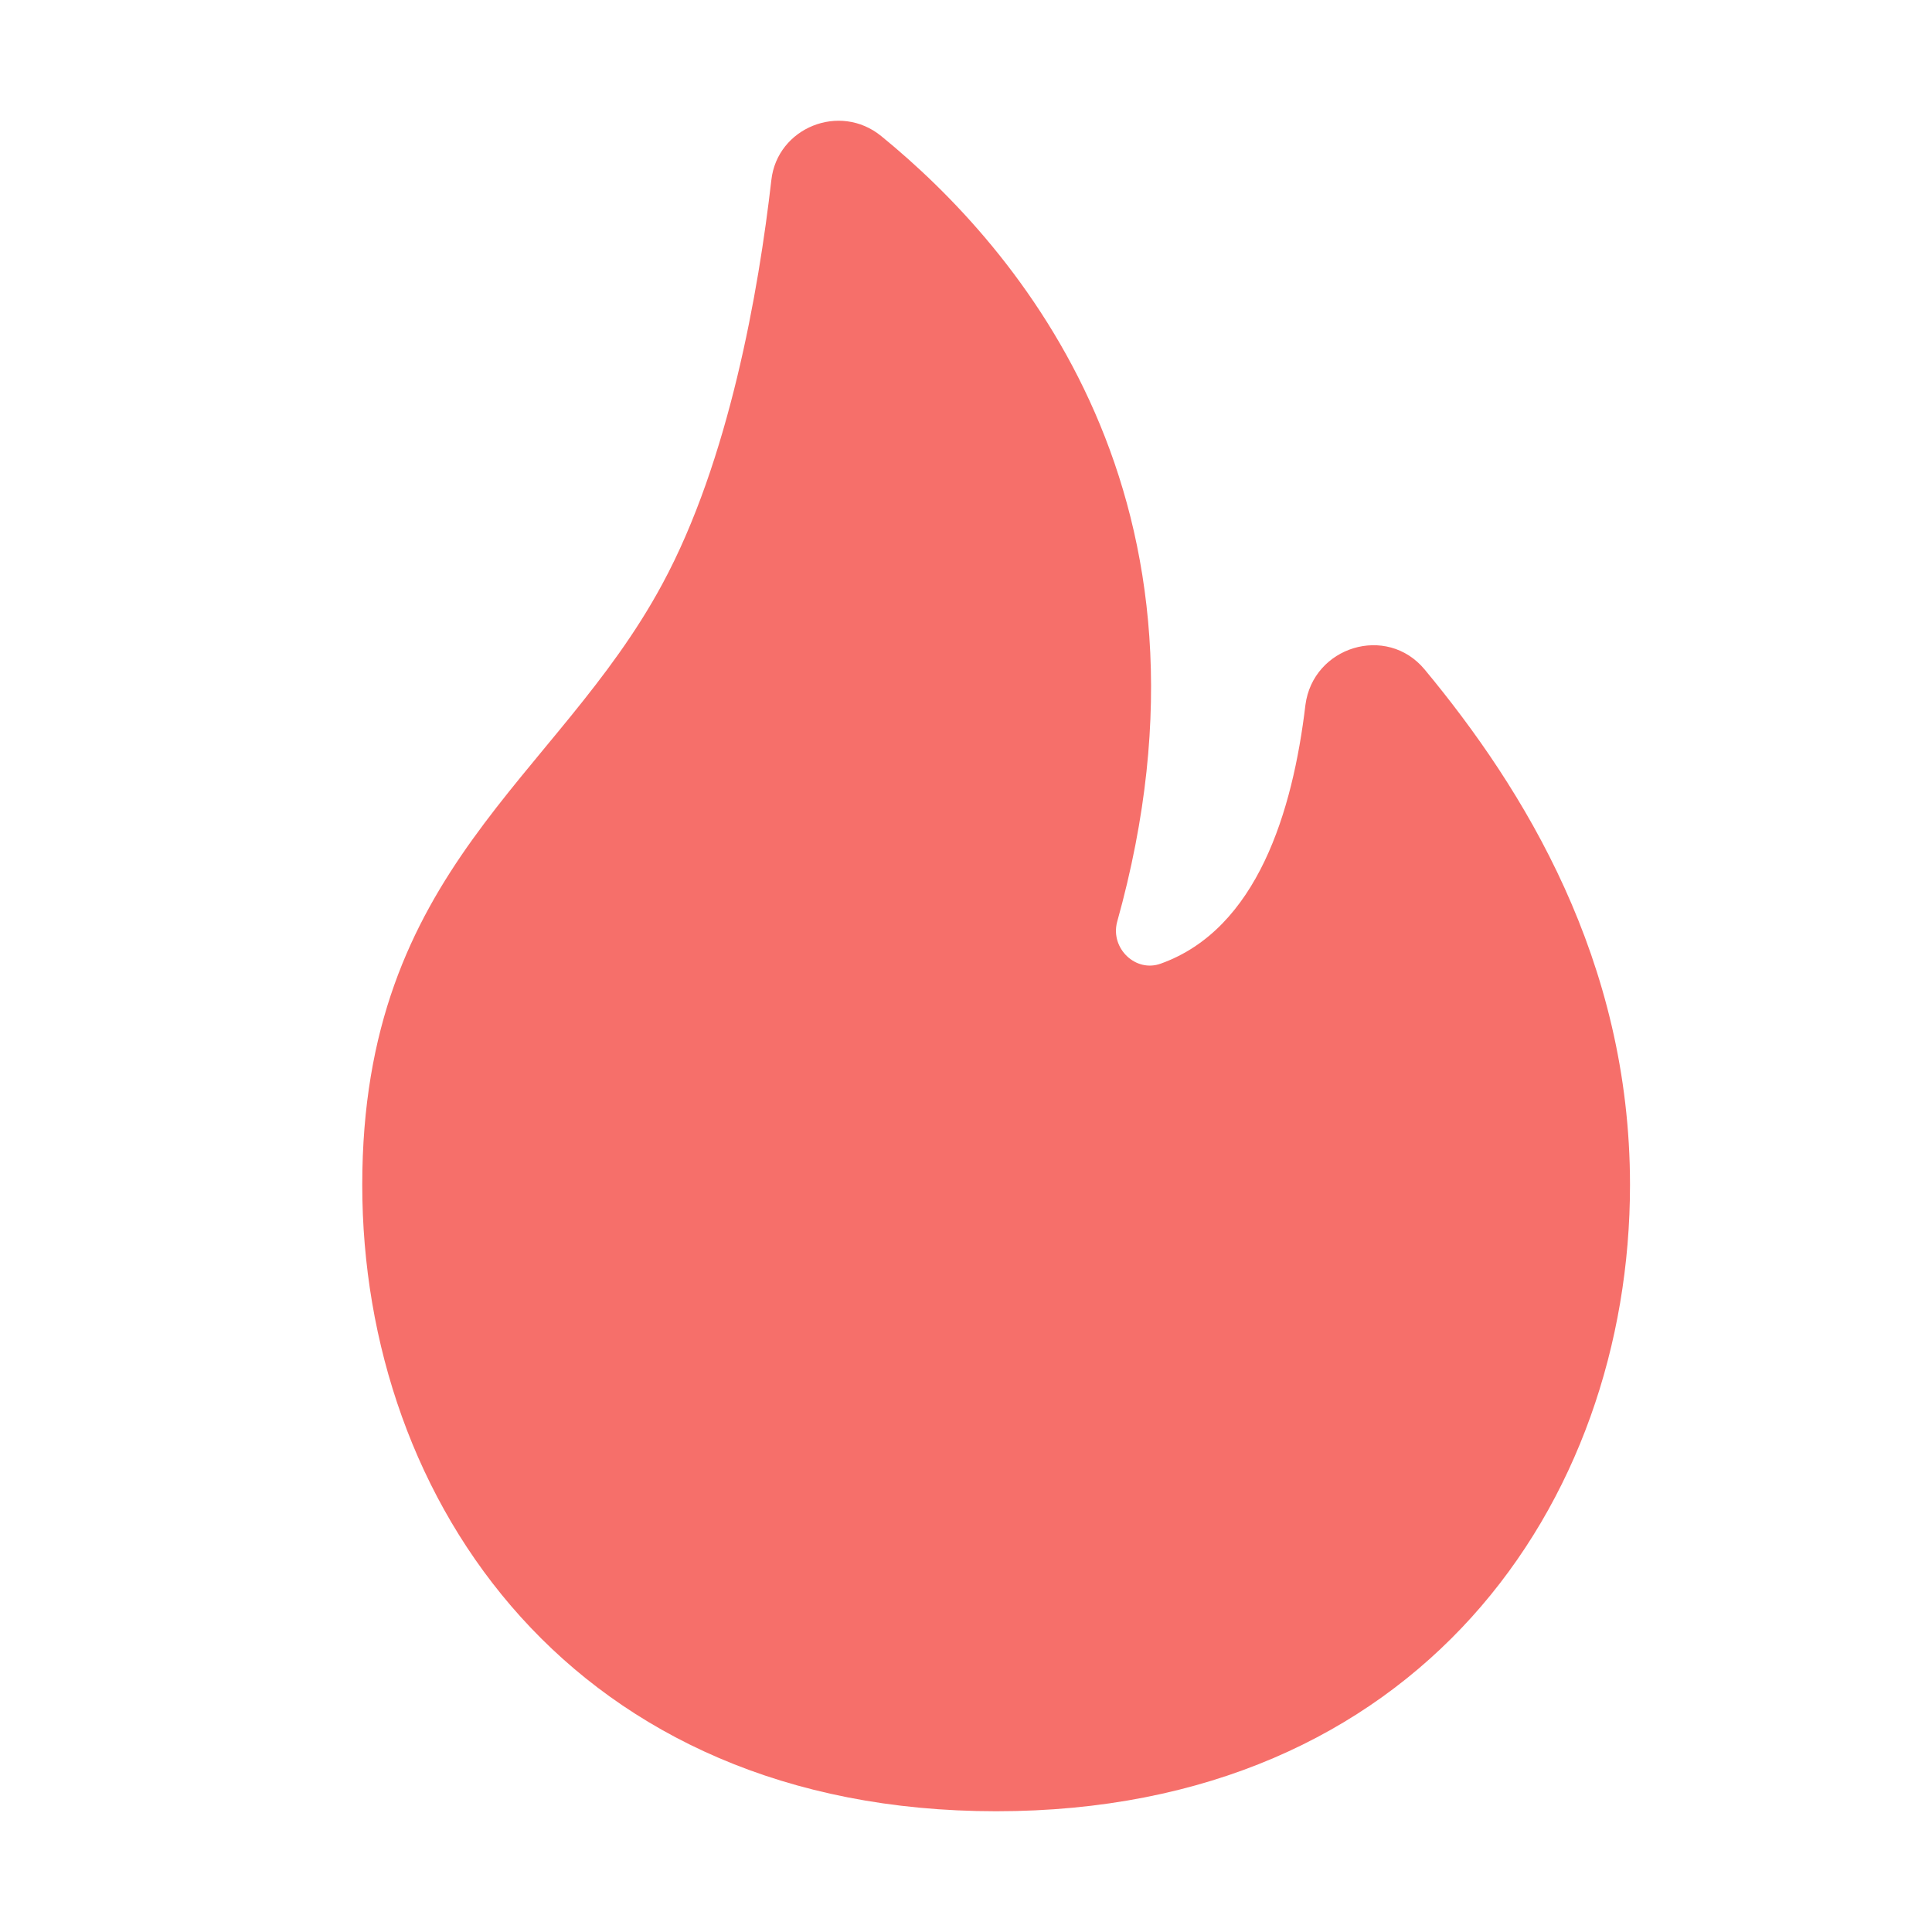
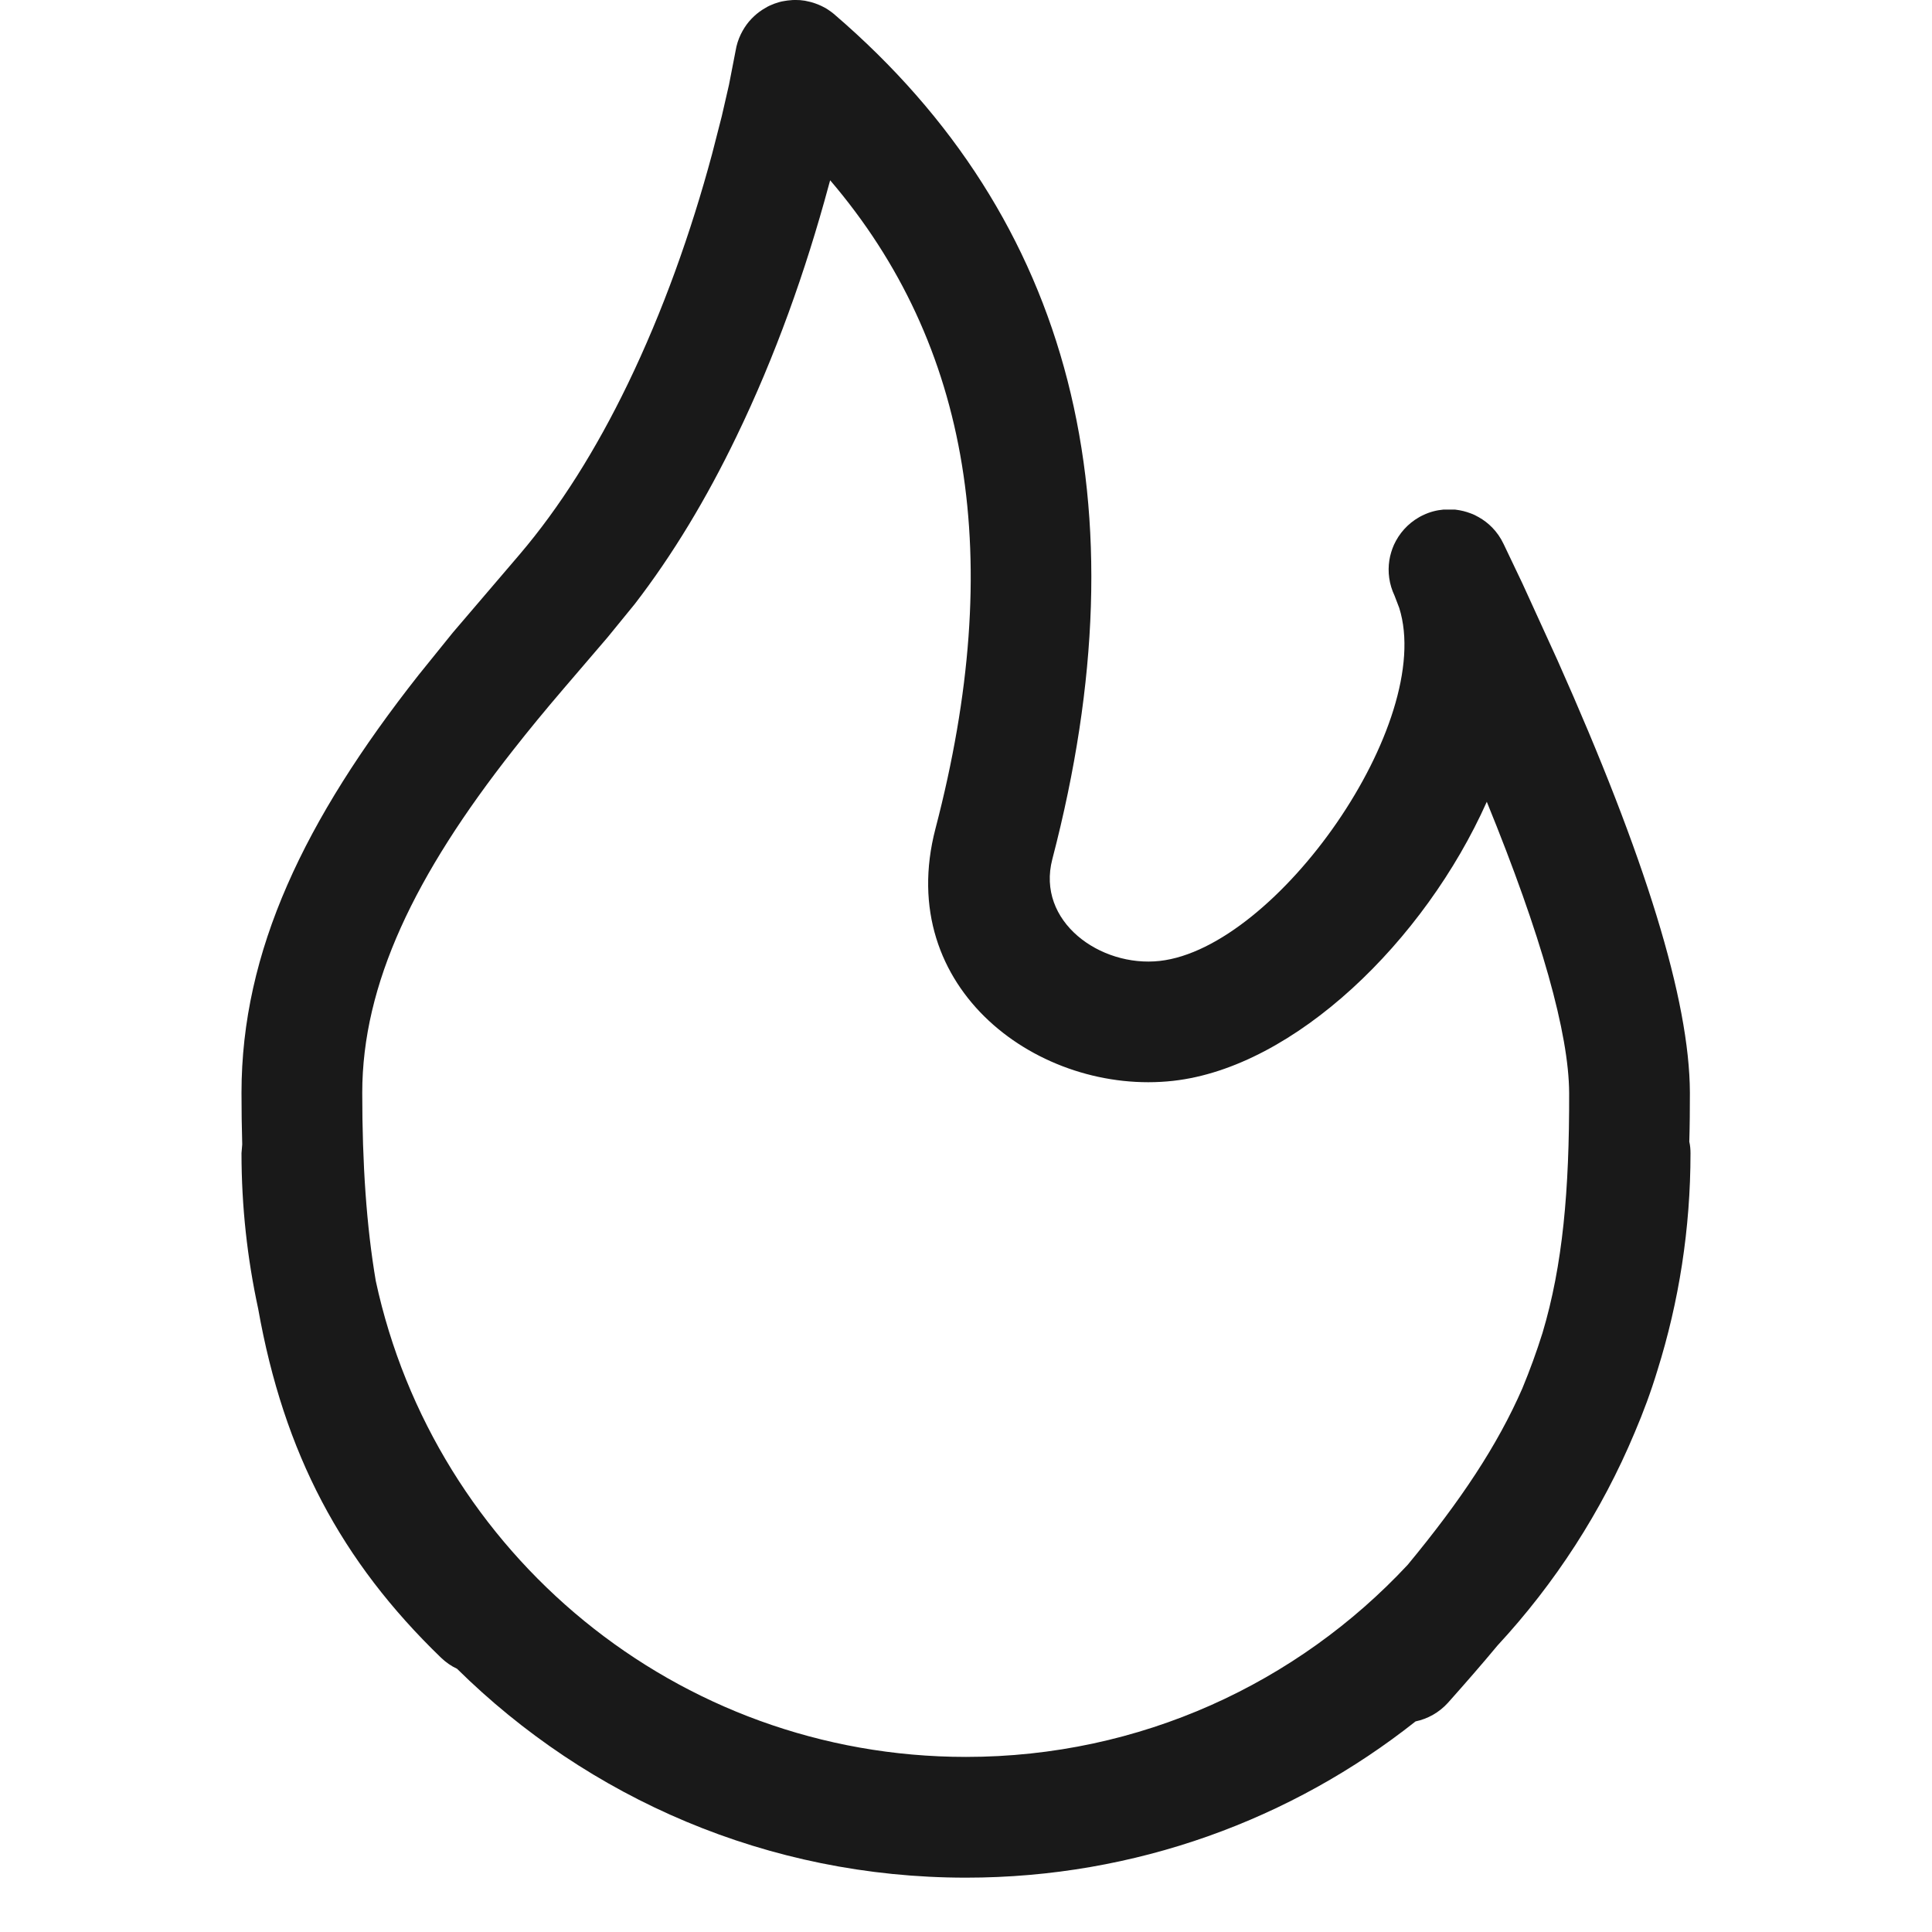
<svg xmlns="http://www.w3.org/2000/svg" width="16px" height="16px" viewBox="0 0 16 16" version="1.1">
-   <g id="操作/最热" stroke="none" stroke-width="1" fill="none" fill-rule="evenodd">
-     <path d="M7.298,1.127 C6.955,0.847 6.437,1.057 6.388,1.491 C6.283,2.408 6.038,3.815 5.485,4.837 C4.61,6.461 3,7.189 3,9.813 C3,12.438 4.75,15 8.25,15 C11.749,15 13.499,12.445 13.499,9.813 C13.499,7.952 12.617,6.531 11.798,5.544 C11.483,5.166 10.874,5.355 10.811,5.838 C10.706,6.72 10.412,7.693 9.614,7.98 C9.405,8.057 9.195,7.854 9.251,7.637 C10.23,4.137 8.432,2.051 7.298,1.127 Z" id="路径" fill="#F66F6A" fill-rule="nonzero" />
+   <g id="页面-1" stroke="none" stroke-width="1" fill="none" fill-rule="evenodd">
+     <g id="hot" fill="#191919" fill-rule="nonzero">
+       <path d="M6.625,0.001 L6.666,0.006 C6.685,0.01 6.696,0.012 6.707,0.015 L6.666,0.006 C6.697,0.012 6.727,0.019 6.756,0.03 C6.771,0.035 6.786,0.042 6.802,0.049 C6.814,0.055 6.825,0.061 6.837,0.067 C6.844,0.072 6.852,0.076 6.859,0.081 C6.877,0.093 6.893,0.105 6.909,0.118 C6.91,0.119 6.911,0.12 6.912,0.121 C8.884,1.815 9.482,4.176 8.715,7.115 C8.58,7.631 9.111,8.013 9.605,7.958 C10.575,7.849 11.886,5.985 11.588,5.035 L11.549,4.933 C11.504,4.838 11.491,4.737 11.506,4.64 C11.513,4.596 11.526,4.553 11.544,4.512 C11.587,4.418 11.658,4.337 11.753,4.283 C11.763,4.277 11.773,4.272 11.784,4.267 C11.839,4.24 11.897,4.225 11.955,4.22 L12.042,4.22 C12.047,4.22 12.051,4.22 12.056,4.221 C12.098,4.226 12.139,4.236 12.178,4.251 C12.201,4.259 12.224,4.27 12.246,4.283 C12.287,4.306 12.325,4.335 12.358,4.369 C12.395,4.407 12.427,4.452 12.451,4.503 L12.455,4.511 L12.609,4.834 L12.898,5.467 C13.626,7.099 13.992,8.28 13.995,9.049 C13.995,9.189 13.994,9.324 13.99,9.455 C13.997,9.484 14,9.517 14,9.55 C14,10.177 13.904,10.781 13.726,11.349 C13.673,11.524 13.61,11.694 13.538,11.863 C13.264,12.518 12.877,13.114 12.402,13.627 C12.275,13.78 12.138,13.937 11.992,14.101 C11.918,14.183 11.823,14.235 11.723,14.256 C10.7,15.066 9.406,15.55 8,15.55 C6.357,15.55 4.869,14.89 3.785,13.82 C3.737,13.798 3.693,13.767 3.652,13.728 C2.826,12.93 2.351,12.037 2.138,10.838 C2.048,10.422 2,9.992 2,9.55 L2.006,9.477 C2.002,9.338 2,9.196 2,9.05 C2,7.876 2.522,6.79 3.465,5.592 L3.75,5.239 L4.303,4.592 C4.638,4.199 4.936,3.723 5.198,3.182 C5.49,2.578 5.722,1.927 5.897,1.276 L5.977,0.964 L6.037,0.703 L6.092,0.42 C6.1,0.372 6.114,0.327 6.135,0.284 C6.154,0.245 6.177,0.209 6.204,0.177 C6.205,0.176 6.206,0.175 6.207,0.174 L6.224,0.155 C6.238,0.141 6.252,0.127 6.268,0.114 L6.207,0.174 C6.232,0.145 6.26,0.119 6.29,0.097 C6.305,0.086 6.322,0.075 6.34,0.065 C6.349,0.059 6.359,0.054 6.369,0.049 C6.383,0.043 6.398,0.036 6.414,0.03 C6.428,0.025 6.442,0.021 6.455,0.017 C6.469,0.013 6.483,0.01 6.498,0.008 C6.514,0.005 6.53,0.003 6.546,0.002 C6.555,0.001 6.566,0 6.576,0 L6.591,6.76281165e-06 C6.602,0 6.614,0.001 6.625,0.001 Z M6.875,1.493 L6.863,1.536 L6.863,1.536 C6.672,2.244 6.42,2.952 6.098,3.617 C5.851,4.129 5.572,4.593 5.257,5.002 L5.031,5.279 L4.672,5.698 C4.511,5.886 4.378,6.048 4.251,6.21 C3.434,7.248 3,8.151 3,9.05 C3,9.642 3.035,10.154 3.112,10.608 C3.597,12.861 5.601,14.55 8,14.55 C9.444,14.55 10.745,13.938 11.658,12.959 C12.098,12.427 12.401,11.97 12.607,11.499 C12.669,11.349 12.725,11.196 12.774,11.04 C12.942,10.478 12.997,9.86 12.995,9.052 C12.993,8.561 12.766,7.75 12.313,6.64 C11.797,7.795 10.72,8.839 9.716,8.951 C8.618,9.074 7.399,8.197 7.747,6.863 C8.331,4.627 8.039,2.856 6.875,1.493 Z" />
+     </g>
  </g>
</svg>
